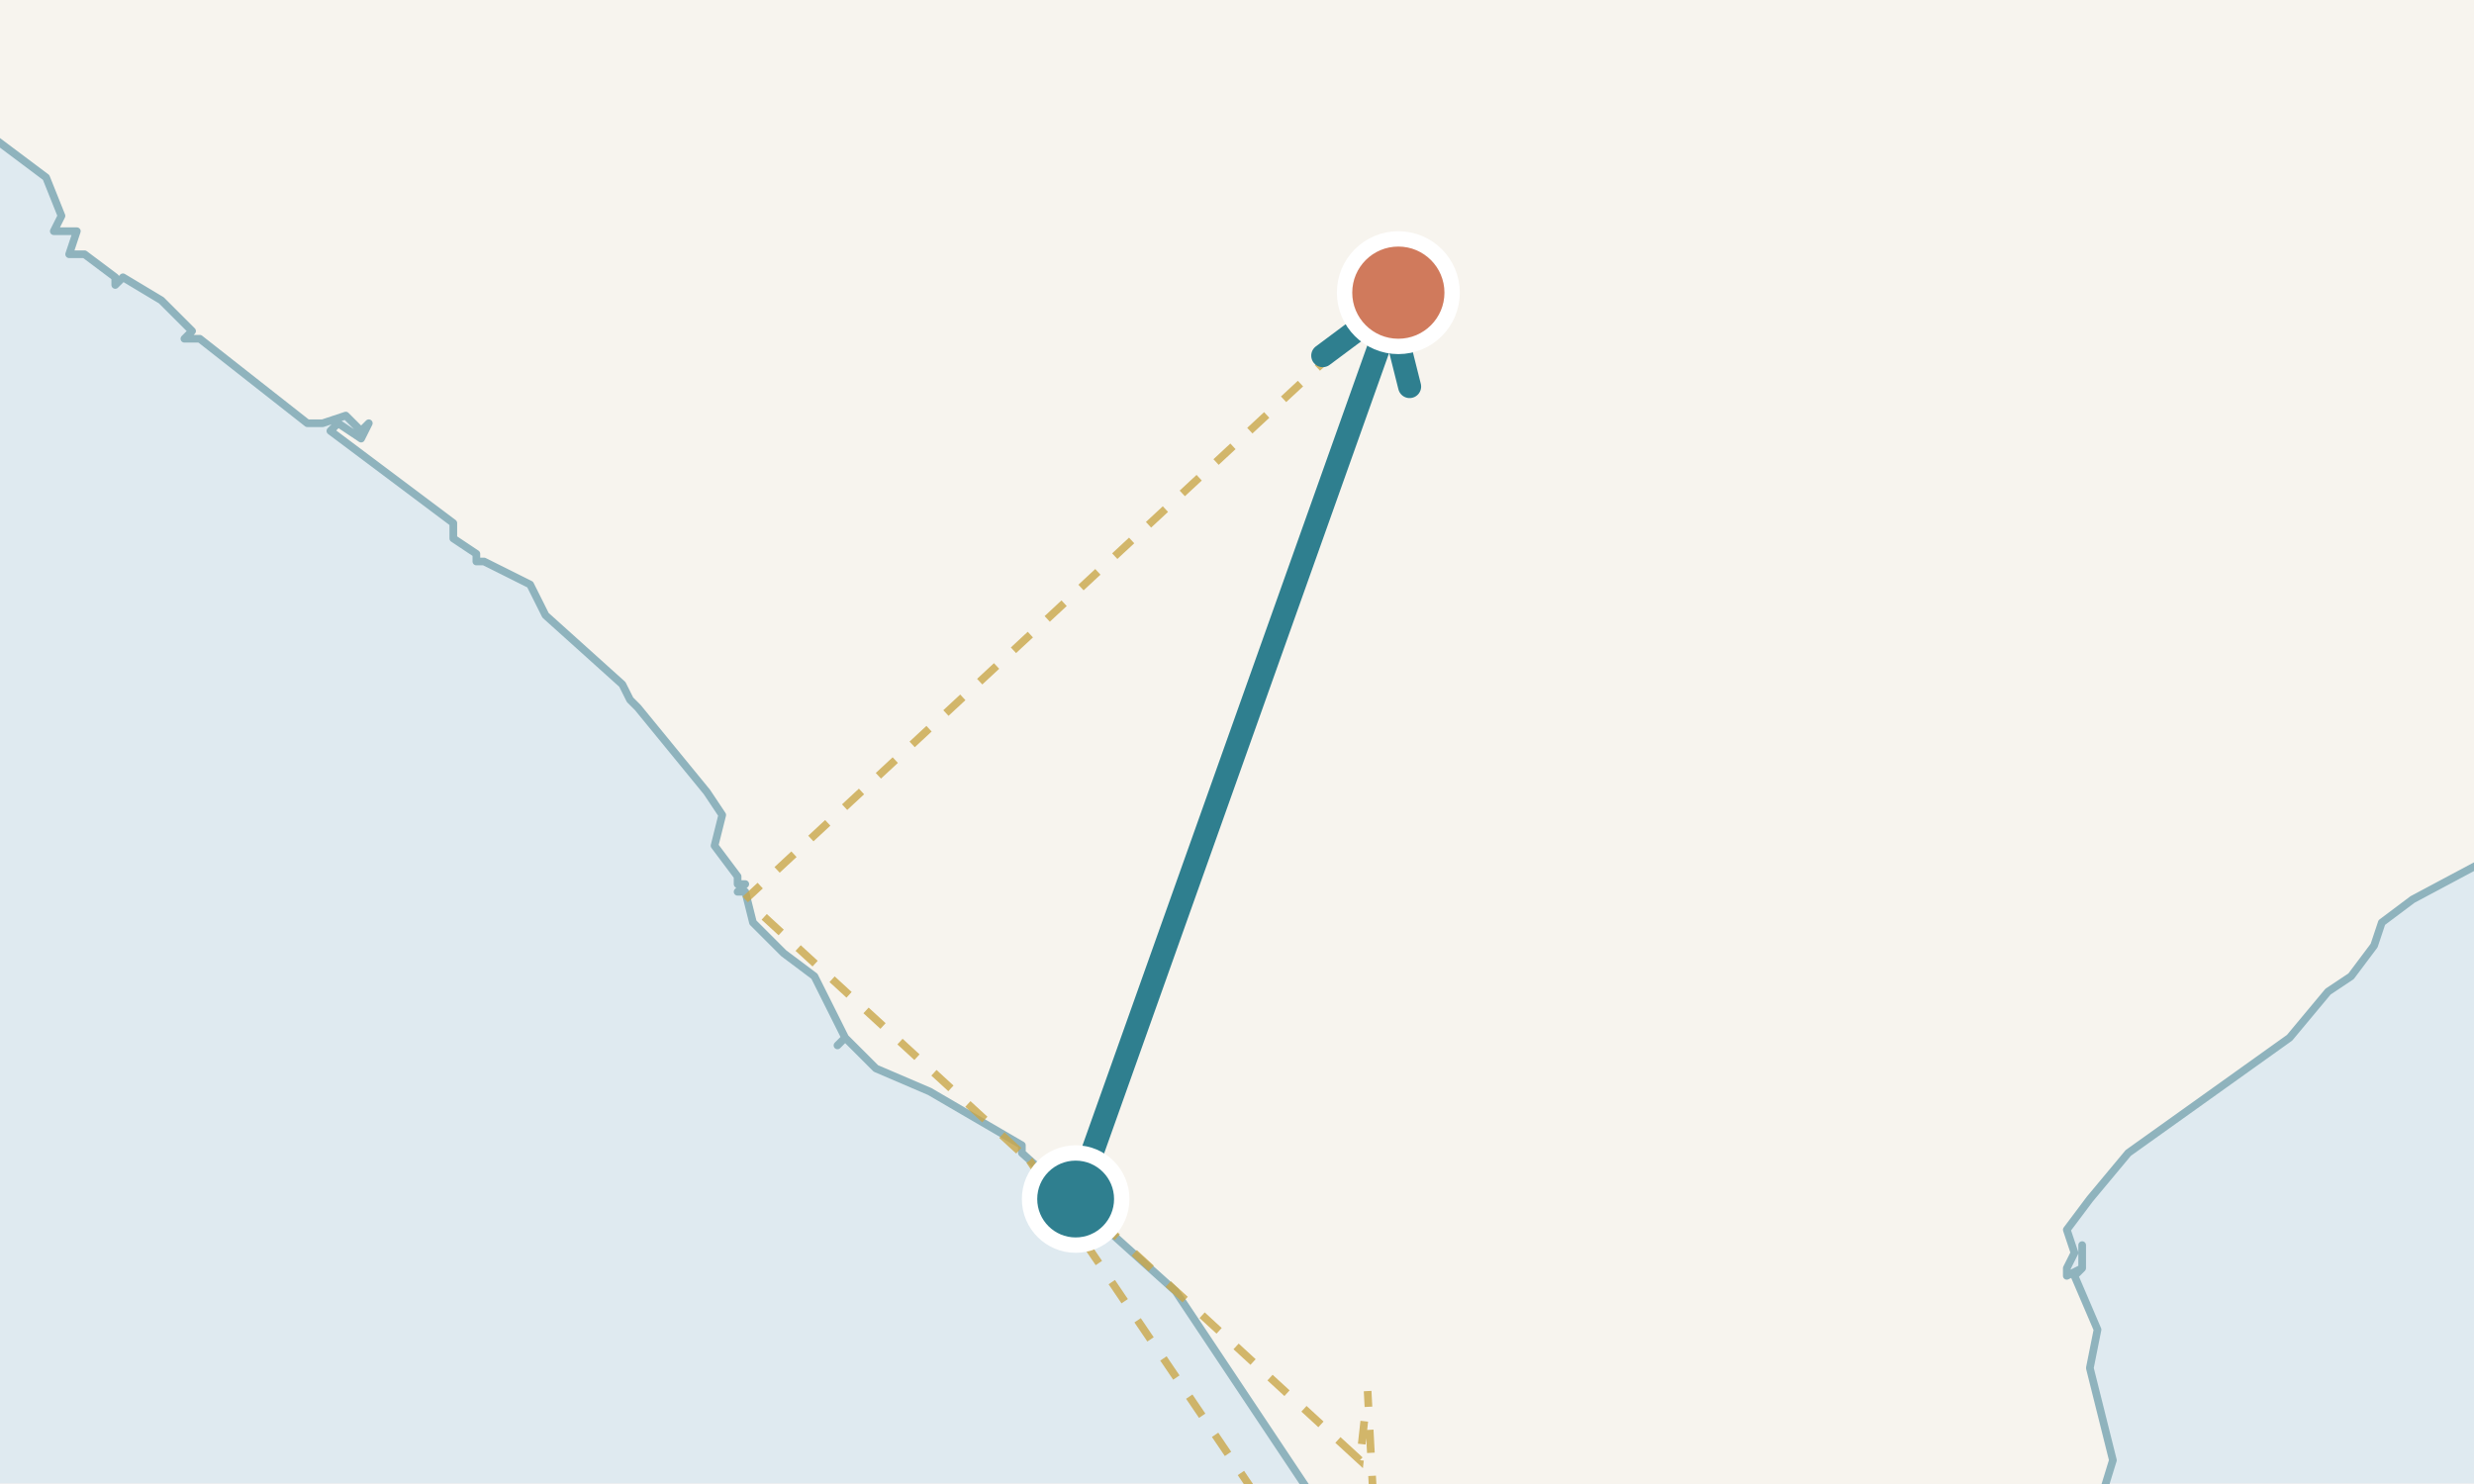
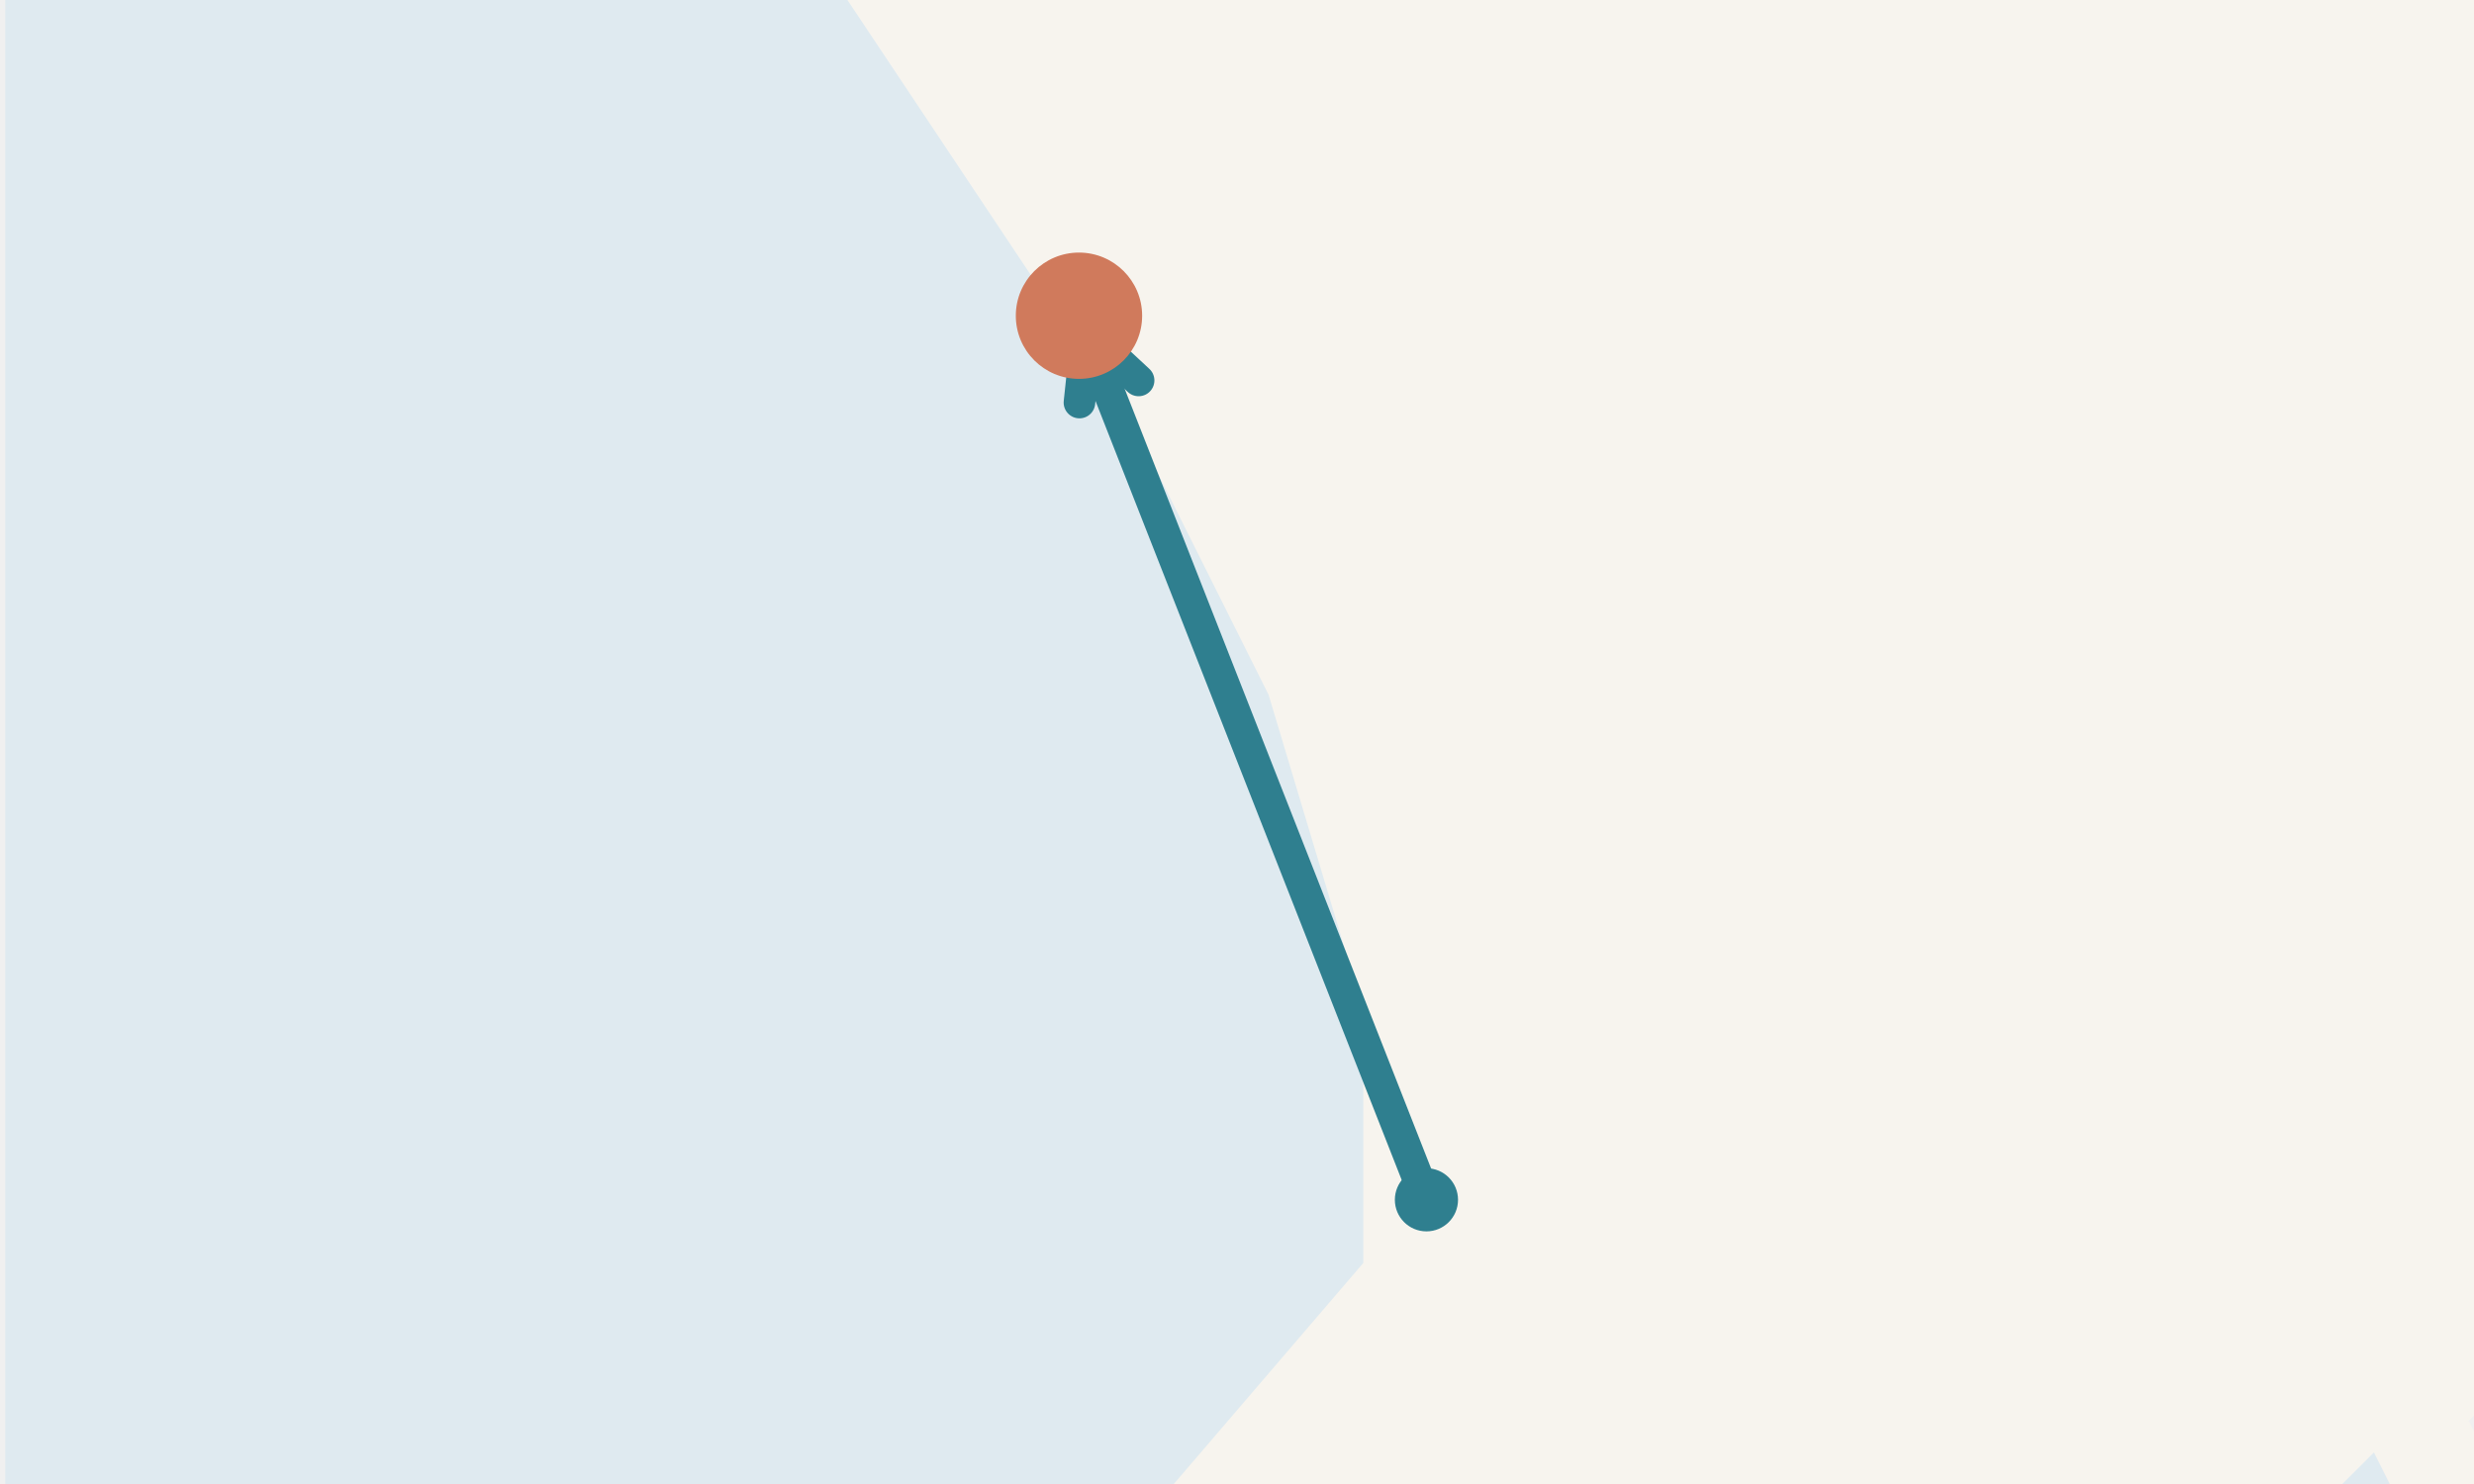
- <svg xmlns="http://www.w3.org/2000/svg" viewBox="113.696 8.504 0.322 0.193" width="400" height="240" role="img" aria-label="チャングーからタマンアユン寺院へ">
-   <rect x="113.696" y="8.504" width="0.322" height="0.193" fill="#dfeaf0" />
-   <path d="M113.145,8.172 L113.147,8.176 L113.147,8.179 L113.152,8.186 L113.156,8.204 L113.161,8.219 L113.167,8.227 L113.168,8.23 L113.173,8.235 L113.182,8.246 L113.186,8.256 L113.192,8.263 L113.196,8.275 L113.201,8.28 L113.201,8.28 L113.202,8.282 L113.207,8.286 L113.219,8.299 L113.227,8.304 L113.23,8.307 L113.233,8.313 L113.23,8.324 L113.231,8.328 L113.235,8.333 L113.238,8.333 L113.236,8.334 L113.233,8.332 L113.234,8.333 L113.242,8.339 L113.25,8.342 L113.258,8.348 L113.259,8.355 L113.264,8.358 L113.268,8.363 L113.269,8.366 L113.271,8.368 L113.277,8.372 L113.285,8.381 L113.282,8.385 L113.28,8.386 L113.285,8.382 L113.287,8.385 L113.286,8.386 L113.287,8.388 L113.284,8.389 L113.282,8.387 L113.279,8.388 L113.281,8.388 L113.288,8.392 L113.292,8.395 L113.294,8.398 L113.299,8.401 L113.308,8.403 L113.317,8.4 L113.319,8.4 L113.326,8.398 L113.328,8.399 L113.319,8.402 L113.316,8.402 L113.317,8.403 L113.333,8.407 L113.345,8.407 L113.39,8.399 L113.425,8.396 L113.443,8.397 L113.462,8.4 L113.509,8.413 L113.513,8.416 L113.515,8.421 L113.518,8.423 L113.525,8.425 L113.527,8.428 L113.527,8.431 L113.534,8.435 L113.544,8.436 L113.561,8.44 L113.559,8.438 L113.56,8.438 L113.564,8.44 L113.563,8.441 L113.585,8.45 L113.591,8.451 L113.593,8.45 L113.598,8.454 L113.612,8.46 L113.625,8.468 L113.642,8.476 L113.65,8.484 L113.651,8.483 L113.651,8.485 L113.656,8.492 L113.661,8.498 L113.667,8.499 L113.668,8.502 L113.668,8.501 L113.669,8.502 L113.679,8.506 L113.684,8.513 L113.687,8.515 L113.688,8.514 L113.689,8.516 L113.69,8.515 L113.69,8.517 L113.693,8.517 L113.693,8.519 L113.695,8.519 L113.694,8.519 L113.694,8.521 L113.702,8.527 L113.704,8.532 L113.703,8.534 L113.706,8.534 L113.705,8.537 L113.707,8.537 L113.711,8.54 L113.711,8.541 L113.712,8.54 L113.717,8.543 L113.721,8.547 L113.72,8.548 L113.722,8.548 L113.736,8.559 L113.738,8.559 L113.741,8.558 L113.743,8.56 L113.744,8.559 L113.743,8.561 L113.74,8.559 L113.739,8.56 L113.755,8.572 L113.755,8.574 L113.758,8.576 L113.758,8.577 L113.759,8.577 L113.765,8.58 L113.767,8.584 L113.777,8.593 L113.778,8.595 L113.779,8.596 L113.788,8.607 L113.79,8.61 L113.789,8.614 L113.792,8.618 L113.792,8.619 L113.793,8.619 L113.792,8.62 L113.793,8.62 L113.794,8.624 L113.798,8.628 L113.802,8.631 L113.806,8.639 L113.805,8.64 L113.806,8.639 L113.81,8.643 L113.817,8.646 L113.829,8.653 L113.829,8.654 L113.849,8.672 L113.867,8.699 L113.871,8.707 L113.874,8.717 L113.874,8.725 L113.868,8.732 L113.867,8.737 L113.865,8.737 L113.866,8.738 L113.865,8.742 L113.857,8.742 L113.858,8.75 L113.865,8.75 L113.873,8.759 L113.874,8.763 L113.873,8.772 L113.869,8.781 L113.866,8.783 L113.858,8.78 L113.85,8.78 L113.85,8.779 L113.847,8.78 L113.846,8.783 L113.841,8.786 L113.839,8.787 L113.837,8.79 L113.832,8.791 L113.831,8.79 L113.827,8.794 L113.824,8.794 L113.823,8.802 L113.82,8.805 L113.809,8.811 L113.806,8.81 L113.802,8.814 L113.795,8.814 L113.791,8.821 L113.791,8.824 L113.79,8.825 L113.791,8.828 L113.79,8.829 L113.793,8.833 L113.793,8.835 L113.795,8.838 L113.817,8.846 L113.827,8.846 L113.828,8.848 L113.829,8.847 L113.829,8.848 L113.833,8.846 L113.851,8.848 L113.855,8.847 L113.866,8.849 L113.867,8.85 L113.868,8.848 L113.871,8.85 L113.871,8.849 L113.892,8.846 L113.895,8.843 L113.903,8.842 L113.907,8.84 L113.909,8.838 L113.923,8.833 L113.925,8.826 L113.93,8.819 L113.929,8.819 L113.929,8.818 L113.929,8.819 L113.93,8.819 L113.929,8.818 L113.936,8.811 L113.937,8.807 L113.94,8.803 L113.942,8.803 L113.943,8.804 L113.944,8.804 L113.944,8.801 L113.941,8.802 L113.94,8.799 L113.942,8.797 L113.94,8.797 L113.94,8.799 L113.938,8.798 L113.935,8.788 L113.931,8.786 L113.931,8.778 L113.929,8.774 L113.928,8.762 L113.927,8.757 L113.927,8.756 L113.926,8.753 L113.923,8.752 L113.922,8.753 L113.92,8.757 L113.922,8.758 L113.922,8.76 L113.918,8.758 L113.921,8.76 L113.92,8.766 L113.922,8.772 L113.922,8.773 L113.92,8.774 L113.918,8.776 L113.921,8.784 L113.925,8.787 L113.922,8.788 L113.92,8.786 L113.919,8.787 L113.913,8.786 L113.909,8.782 L113.906,8.781 L113.901,8.782 L113.902,8.78 L113.898,8.776 L113.899,8.773 L113.897,8.771 L113.896,8.767 L113.894,8.766 L113.893,8.764 L113.892,8.765 L113.892,8.763 L113.891,8.763 L113.89,8.765 L113.888,8.765 L113.888,8.763 L113.887,8.763 L113.886,8.759 L113.89,8.75 L113.89,8.748 L113.894,8.748 L113.889,8.747 L113.891,8.741 L113.894,8.741 L113.895,8.738 L113.897,8.737 L113.901,8.738 L113.901,8.734 L113.904,8.734 L113.904,8.732 L113.905,8.732 L113.906,8.731 L113.907,8.733 L113.909,8.733 L113.91,8.731 L113.91,8.732 L113.909,8.73 L113.91,8.729 L113.91,8.731 L113.91,8.729 L113.911,8.729 L113.914,8.73 L113.914,8.731 L113.916,8.731 L113.915,8.733 L113.916,8.733 L113.916,8.736 L113.91,8.736 L113.906,8.738 L113.905,8.742 L113.908,8.744 L113.91,8.737 L113.913,8.738 L113.912,8.74 L113.913,8.741 L113.912,8.741 L113.911,8.746 L113.916,8.747 L113.915,8.745 L113.917,8.745 L113.918,8.737 L113.917,8.737 L113.917,8.736 L113.919,8.737 L113.924,8.731 L113.922,8.729 L113.918,8.728 L113.918,8.726 L113.923,8.728 L113.928,8.725 L113.931,8.727 L113.932,8.726 L113.93,8.724 L113.931,8.724 L113.93,8.724 L113.929,8.723 L113.931,8.721 L113.932,8.72 L113.936,8.72 L113.939,8.718 L113.943,8.717 L113.946,8.714 L113.95,8.713 L113.952,8.713 L113.952,8.714 L113.957,8.713 L113.967,8.707 L113.971,8.694 L113.968,8.682 L113.969,8.677 L113.966,8.67 L113.967,8.669 L113.967,8.666 L113.967,8.669 L113.965,8.67 L113.965,8.669 L113.966,8.667 L113.965,8.664 L113.968,8.66 L113.973,8.654 L113.994,8.639 L113.999,8.633 L114.002,8.631 L114.005,8.627 L114.006,8.624 L114.01,8.621 L114.025,8.613 L114.026,8.61 L114.032,8.604 L114.05,8.594 L114.053,8.591 L114.054,8.585 L114.059,8.581 L114.068,8.576 L114.079,8.574 L114.1,8.576 L114.104,8.577 L114.11,8.575 L114.135,8.575 L114.135,8.573 L114.137,8.574 L114.136,8.573 L114.137,8.572 L114.15,8.571 L114.161,8.558 L114.168,8.554 L114.187,8.549 L114.201,8.544 L114.209,8.541 L114.21,8.54 L114.21,8.537 L114.212,8.536 L114.209,8.535 L114.209,8.534 L114.211,8.534 L114.21,8.532 L114.211,8.531 L114.213,8.531 L114.215,8.534 L114.215,8.533 L114.214,8.53 L114.216,8.529 L114.209,8.518 L114.209,8.513 L114.213,8.509 L114.218,8.507 L114.221,8.505 L114.233,8.501 L114.239,8.501 L114.244,8.504 L114.248,8.506 L114.253,8.505 L114.259,8.506 L114.264,8.508 L114.265,8.51 L114.265,8.509 L114.268,8.51 L114.281,8.515 L114.281,8.517 L114.293,8.51 L114.304,8.505 L114.306,8.503 L114.309,8.504 L114.311,8.506 L114.312,8.506 L114.31,8.502 L114.312,8.498 L114.314,8.498 L114.313,8.495 L114.317,8.487 L114.317,8.485 L114.32,8.482 L114.322,8.478 L114.325,8.476 L114.327,8.474 L114.331,8.472 L114.334,8.462 L114.344,8.457 L114.353,8.454 L114.363,8.447 L114.371,8.445 L114.372,8.443 L114.375,8.442 L114.379,8.439 L114.382,8.435 L114.388,8.432 L114.389,8.429 L114.391,8.428 L114.394,8.424 L114.395,8.42 L114.399,8.418 L114.398,8.416 L114.399,8.413 L114.401,8.411 L114.404,8.41 L114.41,8.4 L114.408,8.396 L114.409,8.394 L114.41,8.393 L114.409,8.393 L114.41,8.39 L114.409,8.383 L114.409,8.378 L114.408,8.375 L114.405,8.374 L114.404,8.371 L114.401,8.369 L114.397,8.359 L114.388,8.354 L114.385,8.351 L114.382,8.35 L114.381,8.347 L114.368,8.342 L114.364,8.337 L114.36,8.339 L114.356,8.335 L114.342,8.334 L114.334,8.326 L114.329,8.324 L114.328,8.322 L114.327,8.319 L114.326,8.318 L114.32,8.307 L114.318,8.3 L114.308,8.292 L114.304,8.285 L114.305,8.284 L114.303,8.284 L114.299,8.279 L114.295,8.278 L114.289,8.267 L114.281,8.255 L114.28,8.256 L114.28,8.254 L114.265,8.24 L114.261,8.233 L114.24,8.222 L114.235,8.218 L114.227,8.215 L114.219,8.21 L114.21,8.205 L114.203,8.194 L114.199,8.192 L114.192,8.19 L114.186,8.183 L114.173,8.18 L114.163,8.171 L114.161,8.171 L114.159,8.165 L114.155,8.162 L114.13,8.153 L114.123,8.152 L114.118,8.152 L114.108,8.144 L114.092,8.136 L114.082,8.135 L114.077,8.131 L114.074,8.131 L114.069,8.129 L114.061,8.128 L114.048,8.119 L114.046,8.115 L114.043,8.112 L114.038,8.111 L114.026,8.113 L114.023,8.11 L114.016,8.109 L114.012,8.106 L113.998,8.105 L113.987,8.099 L113.98,8.097 L113.968,8.088 L113.948,8.083 L113.939,8.083 L113.934,8.081 L113.911,8.074 L113.89,8.062 L113.862,8.065 L113.848,8.072 L113.837,8.078 L113.826,8.082 L113.822,8.082 L113.82,8.084 L113.8,8.101 L113.791,8.105 L113.783,8.11 L113.781,8.115 L113.771,8.122 L113.766,8.129 L113.757,8.139 L113.756,8.142 L113.753,8.145 L113.747,8.147 L113.743,8.151 L113.734,8.155 L113.732,8.16 L113.728,8.164 L113.724,8.165 L113.717,8.166 L113.711,8.174 L113.706,8.176 L113.701,8.177 L113.69,8.181 L113.649,8.183 L113.642,8.183 L113.637,8.181 L113.633,8.182 L113.621,8.184 L113.615,8.183 L113.611,8.188 L113.606,8.189 L113.6,8.188 L113.584,8.195 L113.576,8.196 L113.569,8.196 L113.56,8.195 L113.555,8.194 L113.55,8.191 L113.548,8.191 L113.548,8.193 L113.545,8.194 L113.542,8.193 L113.541,8.19 L113.541,8.189 L113.542,8.189 L113.542,8.189 L113.541,8.189 L113.542,8.188 L113.542,8.188 L113.544,8.188 L113.541,8.187 L113.537,8.192 L113.533,8.192 L113.528,8.19 L113.526,8.185 L113.519,8.186 L113.512,8.182 L113.498,8.178 L113.489,8.174 L113.482,8.173 L113.477,8.173 L113.464,8.169 L113.459,8.169 L113.451,8.165 L113.445,8.161 L113.437,8.158 L113.432,8.158 L113.426,8.156 L113.425,8.154 L113.426,8.15 L113.422,8.156 L113.411,8.15 L113.408,8.147 L113.403,8.144 L113.392,8.144 L113.389,8.147 L113.384,8.148 L113.377,8.146 L113.373,8.142 L113.371,8.144 L113.368,8.144 L113.365,8.143 L113.356,8.131 L113.355,8.132 L113.356,8.134 L113.355,8.136 L113.35,8.138 L113.346,8.135 L113.345,8.131 L113.341,8.128 L113.331,8.127 L113.329,8.123 L113.328,8.124 L113.326,8.127 L113.323,8.128 L113.324,8.131 L113.326,8.131 L113.316,8.134 L113.317,8.137 L113.315,8.138 L113.313,8.138 L113.312,8.139 L113.311,8.138 L113.312,8.137 L113.311,8.136 L113.308,8.139 L113.306,8.14 L113.302,8.135 L113.299,8.13 L113.303,8.13 L113.305,8.129 L113.306,8.124 L113.303,8.121 L113.297,8.121 L113.296,8.12 L113.282,8.126 L113.274,8.132 L113.273,8.136 L113.279,8.137 L113.282,8.139 L113.28,8.14 L113.28,8.141 L113.278,8.14 L113.277,8.142 L113.274,8.143 L113.273,8.14 L113.271,8.139 L113.27,8.138 L113.271,8.133 L113.267,8.131 L113.262,8.134 L113.257,8.139 L113.253,8.14 L113.25,8.145 L113.243,8.152 L113.236,8.155 L113.231,8.152 L113.23,8.149 L113.229,8.149 L113.231,8.148 L113.232,8.146 L113.229,8.145 L113.231,8.143 L113.231,8.142 L113.236,8.138 L113.235,8.134 L113.223,8.116 L113.218,8.112 L113.214,8.105 L113.211,8.101 L113.209,8.1 L113.207,8.096 L113.2,8.094 L113.196,8.096 L113.194,8.096 L113.165,8.093 L113.155,8.094 L113.149,8.097 L113.147,8.102 L113.147,8.117 L113.146,8.119 L113.155,8.131 L113.158,8.139 L113.159,8.146 L113.158,8.149 L113.158,8.157 L113.165,8.161 L113.172,8.16 L113.173,8.162 L113.172,8.162 L113.173,8.163 L113.176,8.163 L113.178,8.163 L113.179,8.166 L113.18,8.165 L113.183,8.166 L113.181,8.166 L113.181,8.169 L113.179,8.167 L113.179,8.168 L113.173,8.172 L113.171,8.172 L113.173,8.169 L113.172,8.167 L113.162,8.183 L113.159,8.186 L113.154,8.187 L113.153,8.186 L113.155,8.185 L113.155,8.183 L113.156,8.182 L113.154,8.181 L113.154,8.182 L113.154,8.182 L113.15,8.175 L113.151,8.174 L113.151,8.176 L113.152,8.177 L113.152,8.174 L113.157,8.177 L113.158,8.176 L113.159,8.171 L113.157,8.17 L113.157,8.172 L113.156,8.172 L113.157,8.17 L113.156,8.169 L113.156,8.169 L113.157,8.169 L113.154,8.171 L113.152,8.169 L113.155,8.168 L113.155,8.166 L113.152,8.164 L113.152,8.161 L113.15,8.161 L113.147,8.165 L113.147,8.169 L113.145,8.172ZM114.149,8.734 L114.157,8.736 L114.153,8.748 L114.168,8.746 L114.172,8.754 L114.178,8.752 L114.187,8.76 L114.186,8.769 L114.219,8.781 L114.23,8.8 L114.249,8.8 L114.287,8.819 L114.3,8.807 L114.307,8.808 L114.307,8.79 L114.328,8.773 L114.321,8.748 L114.297,8.725 L114.279,8.686 L114.262,8.672 L114.229,8.677 L114.192,8.674 L114.16,8.717 L114.15,8.722 L114.154,8.729 L114.149,8.734ZM114.129,8.684 L114.13,8.684 L114.13,8.685 L114.13,8.686 L114.131,8.685 L114.131,8.686 L114.132,8.686 L114.131,8.688 L114.13,8.688 L114.13,8.689 L114.131,8.689 L114.132,8.689 L114.132,8.689 L114.132,8.69 L114.131,8.691 L114.131,8.691 L114.131,8.691 L114.131,8.691 L114.131,8.691 L114.132,8.691 L114.133,8.691 L114.133,8.692 L114.133,8.692 L114.134,8.692 L114.135,8.691 L114.136,8.691 L114.136,8.691 L114.136,8.692 L114.137,8.693 L114.138,8.693 L114.138,8.694 L114.139,8.694 L114.139,8.695 L114.14,8.694 L114.14,8.694 L114.14,8.694 L114.142,8.694 L114.143,8.694 L114.145,8.694 L114.15,8.694 L114.151,8.694 L114.155,8.692 L114.155,8.692 L114.155,8.691 L114.155,8.691 L114.156,8.69 L114.157,8.689 L114.157,8.689 L114.159,8.688 L114.16,8.687 L114.161,8.686 L114.161,8.686 L114.161,8.687 L114.162,8.687 L114.162,8.686 L114.163,8.686 L114.163,8.686 L114.162,8.684 L114.161,8.684 L114.161,8.684 L114.162,8.683 L114.162,8.684 L114.163,8.685 L114.164,8.684 L114.164,8.683 L114.163,8.683 L114.163,8.682 L114.164,8.683 L114.165,8.683 L114.165,8.683 L114.164,8.682 L114.164,8.681 L114.165,8.682 L114.166,8.682 L114.167,8.683 L114.168,8.681 L114.168,8.681 L114.168,8.681 L114.168,8.68 L114.168,8.68 L114.169,8.679 L114.17,8.68 L114.171,8.679 L114.172,8.678 L114.172,8.677 L114.172,8.676 L114.172,8.677 L114.171,8.676 L114.172,8.675 L114.173,8.676 L114.174,8.675 L114.175,8.672 L114.174,8.671 L114.174,8.67 L114.174,8.67 L114.173,8.669 L114.173,8.67 L114.173,8.669 L114.173,8.668 L114.172,8.667 L114.171,8.666 L114.17,8.667 L114.17,8.666 L114.169,8.666 L114.161,8.664 L114.161,8.664 L114.16,8.664 L114.155,8.663 L114.153,8.663 L114.152,8.663 L114.15,8.667 L114.149,8.677 L114.147,8.679 L114.144,8.68 L114.144,8.68 L114.143,8.68 L114.142,8.681 L114.139,8.682 L114.138,8.681 L114.138,8.681 L114.139,8.68 L114.137,8.679 L114.137,8.68 L114.137,8.68 L114.137,8.68 L114.137,8.68 L114.135,8.683 L114.134,8.683 L114.134,8.682 L114.134,8.682 L114.132,8.682 L114.131,8.682 L114.129,8.683 L114.129,8.684ZM114.139,8.707 L114.139,8.708 L114.14,8.708 L114.14,8.709 L114.141,8.709 L114.141,8.708 L114.141,8.708 L114.141,8.709 L114.141,8.709 L114.141,8.71 L114.141,8.71 L114.141,8.71 L114.142,8.709 L114.142,8.709 L114.143,8.709 L114.143,8.711 L114.142,8.711 L114.142,8.712 L114.143,8.712 L114.143,8.711 L114.143,8.711 L114.144,8.711 L114.144,8.712 L114.145,8.712 L114.145,8.712 L114.145,8.712 L114.146,8.712 L114.146,8.711 L114.147,8.71 L114.146,8.709 L114.147,8.709 L114.148,8.71 L114.148,8.71 L114.149,8.71 L114.149,8.709 L114.15,8.709 L114.15,8.708 L114.151,8.707 L114.151,8.706 L114.151,8.706 L114.151,8.706 L114.153,8.706 L114.154,8.705 L114.155,8.704 L114.155,8.704 L114.159,8.701 L114.159,8.7 L114.16,8.7 L114.162,8.699 L114.164,8.696 L114.164,8.695 L114.167,8.688 L114.168,8.687 L114.167,8.687 L114.165,8.688 L114.164,8.688 L114.164,8.689 L114.163,8.689 L114.163,8.689 L114.161,8.688 L114.161,8.688 L114.16,8.689 L114.161,8.689 L114.161,8.689 L114.16,8.689 L114.16,8.689 L114.16,8.69 L114.158,8.693 L114.157,8.694 L114.157,8.693 L114.157,8.693 L114.157,8.693 L114.157,8.693 L114.156,8.693 L114.156,8.693 L114.156,8.694 L114.155,8.694 L114.154,8.694 L114.154,8.694 L114.154,8.694 L114.152,8.696 L114.151,8.698 L114.148,8.699 L114.148,8.699 L114.147,8.7 L114.145,8.7 L114.144,8.701 L114.143,8.701 L114.142,8.703 L114.142,8.704 L114.141,8.704 L114.141,8.705 L114.141,8.706 L114.14,8.707 L114.14,8.706 L114.139,8.707 L114.139,8.707Z" fill="#f7f4ee" stroke="#8fb3bd" stroke-width="0.001" stroke-linejoin="round" />
-   <polyline points="113.876,8.723 113.874,8.685 113.873,8.694 113.836,8.66 113.878,8.542 113.793,8.621 113.83,8.655 113.876,8.723" fill="none" stroke="#c9a648" stroke-width="0.001" stroke-dasharray="0.003 0.003" opacity=".8" />
-   <line x1="113.836" y1="8.66" x2="113.878" y2="8.542" stroke="#2f7f8f" stroke-width="0.003" stroke-linecap="round" />
-   <g transform="translate(113.8775 8.54185) rotate(-70.4)">
-     <path d="M-0.011,-0.006 L-0.002,0 L-0.011,0.006" fill="none" stroke="#2f7f8f" stroke-width="0.003" stroke-linecap="round" stroke-linejoin="round" />
+ <svg xmlns="http://www.w3.org/2000/svg" viewBox="113.831 8.685 0.078 0.047" width="400" height="240" role="img" aria-label="TRUNTUM KUTAからLa Planchaへ">
+   <rect x="113.831" y="8.685" width="0.078" height="0.047" fill="#dfeaf0" />
+   <path d="M113.145,8.172 L113.147,8.176 L113.147,8.179 L113.152,8.186 L113.156,8.204 L113.161,8.219 L113.167,8.227 L113.168,8.23 L113.173,8.235 L113.182,8.246 L113.186,8.256 L113.192,8.263 L113.196,8.275 L113.201,8.28 L113.201,8.28 L113.202,8.282 L113.207,8.286 L113.219,8.299 L113.227,8.304 L113.23,8.307 L113.233,8.313 L113.23,8.324 L113.231,8.328 L113.235,8.333 L113.238,8.333 L113.236,8.334 L113.233,8.332 L113.234,8.333 L113.242,8.339 L113.25,8.342 L113.258,8.348 L113.259,8.355 L113.264,8.358 L113.268,8.363 L113.269,8.366 L113.271,8.368 L113.277,8.372 L113.285,8.381 L113.282,8.385 L113.28,8.386 L113.285,8.382 L113.287,8.385 L113.286,8.386 L113.287,8.388 L113.284,8.389 L113.282,8.387 L113.279,8.388 L113.281,8.388 L113.288,8.392 L113.292,8.395 L113.294,8.398 L113.299,8.401 L113.308,8.403 L113.317,8.4 L113.319,8.4 L113.326,8.398 L113.328,8.399 L113.319,8.402 L113.316,8.402 L113.317,8.403 L113.333,8.407 L113.345,8.407 L113.39,8.399 L113.425,8.396 L113.443,8.397 L113.462,8.4 L113.509,8.413 L113.513,8.416 L113.515,8.421 L113.518,8.423 L113.525,8.425 L113.527,8.428 L113.527,8.431 L113.534,8.435 L113.544,8.436 L113.561,8.44 L113.559,8.438 L113.56,8.438 L113.564,8.44 L113.563,8.441 L113.585,8.45 L113.591,8.451 L113.593,8.45 L113.598,8.454 L113.612,8.46 L113.625,8.468 L113.642,8.476 L113.65,8.484 L113.651,8.483 L113.651,8.485 L113.656,8.492 L113.661,8.498 L113.667,8.499 L113.668,8.502 L113.668,8.501 L113.669,8.502 L113.679,8.506 L113.684,8.513 L113.687,8.515 L113.688,8.514 L113.689,8.516 L113.69,8.515 L113.69,8.517 L113.693,8.517 L113.693,8.519 L113.695,8.519 L113.694,8.519 L113.694,8.521 L113.702,8.527 L113.704,8.532 L113.703,8.534 L113.706,8.534 L113.705,8.537 L113.707,8.537 L113.711,8.54 L113.711,8.541 L113.712,8.54 L113.717,8.543 L113.721,8.547 L113.72,8.548 L113.722,8.548 L113.736,8.559 L113.738,8.559 L113.741,8.558 L113.743,8.56 L113.744,8.559 L113.743,8.561 L113.74,8.559 L113.739,8.56 L113.755,8.572 L113.755,8.574 L113.758,8.576 L113.758,8.577 L113.759,8.577 L113.765,8.58 L113.767,8.584 L113.777,8.593 L113.778,8.595 L113.779,8.596 L113.788,8.607 L113.79,8.61 L113.789,8.614 L113.792,8.618 L113.792,8.619 L113.793,8.619 L113.792,8.62 L113.793,8.62 L113.794,8.624 L113.798,8.628 L113.802,8.631 L113.806,8.639 L113.805,8.64 L113.806,8.639 L113.81,8.643 L113.817,8.646 L113.829,8.653 L113.829,8.654 L113.849,8.672 L113.867,8.699 L113.871,8.707 L113.874,8.717 L113.874,8.725 L113.868,8.732 L113.867,8.737 L113.865,8.737 L113.866,8.738 L113.865,8.742 L113.857,8.742 L113.858,8.75 L113.865,8.75 L113.873,8.759 L113.874,8.763 L113.873,8.772 L113.869,8.781 L113.866,8.783 L113.858,8.78 L113.85,8.78 L113.85,8.779 L113.847,8.78 L113.846,8.783 L113.841,8.786 L113.839,8.787 L113.837,8.79 L113.832,8.791 L113.831,8.79 L113.827,8.794 L113.824,8.794 L113.823,8.802 L113.82,8.805 L113.809,8.811 L113.806,8.81 L113.802,8.814 L113.795,8.814 L113.791,8.821 L113.791,8.824 L113.79,8.825 L113.791,8.828 L113.79,8.829 L113.793,8.833 L113.793,8.835 L113.795,8.838 L113.817,8.846 L113.827,8.846 L113.828,8.848 L113.829,8.847 L113.829,8.848 L113.833,8.846 L113.851,8.848 L113.855,8.847 L113.866,8.849 L113.867,8.85 L113.868,8.848 L113.871,8.85 L113.871,8.849 L113.892,8.846 L113.895,8.843 L113.903,8.842 L113.907,8.84 L113.909,8.838 L113.923,8.833 L113.925,8.826 L113.93,8.819 L113.929,8.819 L113.929,8.818 L113.929,8.819 L113.93,8.819 L113.929,8.818 L113.936,8.811 L113.937,8.807 L113.94,8.803 L113.942,8.803 L113.943,8.804 L113.944,8.804 L113.944,8.801 L113.941,8.802 L113.94,8.799 L113.942,8.797 L113.94,8.797 L113.94,8.799 L113.938,8.798 L113.935,8.788 L113.931,8.786 L113.931,8.778 L113.929,8.774 L113.928,8.762 L113.927,8.757 L113.927,8.756 L113.926,8.753 L113.923,8.752 L113.922,8.753 L113.92,8.757 L113.922,8.758 L113.922,8.76 L113.918,8.758 L113.921,8.76 L113.92,8.766 L113.922,8.772 L113.922,8.773 L113.92,8.774 L113.918,8.776 L113.921,8.784 L113.925,8.787 L113.922,8.788 L113.92,8.786 L113.919,8.787 L113.913,8.786 L113.909,8.782 L113.906,8.781 L113.901,8.782 L113.902,8.78 L113.898,8.776 L113.899,8.773 L113.897,8.771 L113.896,8.767 L113.894,8.766 L113.893,8.764 L113.892,8.765 L113.892,8.763 L113.891,8.763 L113.89,8.765 L113.888,8.765 L113.888,8.763 L113.887,8.763 L113.886,8.759 L113.89,8.75 L113.89,8.748 L113.894,8.748 L113.889,8.747 L113.891,8.741 L113.894,8.741 L113.895,8.738 L113.897,8.737 L113.901,8.738 L113.901,8.734 L113.904,8.734 L113.904,8.732 L113.905,8.732 L113.906,8.731 L113.907,8.733 L113.909,8.733 L113.91,8.731 L113.91,8.732 L113.909,8.73 L113.91,8.729 L113.91,8.731 L113.91,8.729 L113.911,8.729 L113.914,8.73 L113.914,8.731 L113.916,8.731 L113.915,8.733 L113.916,8.733 L113.916,8.736 L113.91,8.736 L113.906,8.738 L113.905,8.742 L113.908,8.744 L113.91,8.737 L113.913,8.738 L113.912,8.74 L113.913,8.741 L113.912,8.741 L113.911,8.746 L113.916,8.747 L113.915,8.745 L113.917,8.745 L113.918,8.737 L113.917,8.737 L113.917,8.736 L113.919,8.737 L113.924,8.731 L113.922,8.729 L113.918,8.728 L113.918,8.726 L113.923,8.728 L113.928,8.725 L113.931,8.727 L113.932,8.726 L113.93,8.724 L113.931,8.724 L113.93,8.724 L113.929,8.723 L113.931,8.721 L113.932,8.72 L113.936,8.72 L113.939,8.718 L113.943,8.717 L113.946,8.714 L113.95,8.713 L113.952,8.713 L113.952,8.714 L113.957,8.713 L113.967,8.707 L113.971,8.694 L113.968,8.682 L113.969,8.677 L113.966,8.67 L113.967,8.669 L113.967,8.666 L113.967,8.669 L113.965,8.67 L113.965,8.669 L113.966,8.667 L113.965,8.664 L113.968,8.66 L113.973,8.654 L113.994,8.639 L113.999,8.633 L114.002,8.631 L114.005,8.627 L114.006,8.624 L114.01,8.621 L114.025,8.613 L114.026,8.61 L114.032,8.604 L114.05,8.594 L114.053,8.591 L114.054,8.585 L114.059,8.581 L114.068,8.576 L114.079,8.574 L114.1,8.576 L114.104,8.577 L114.11,8.575 L114.135,8.575 L114.135,8.573 L114.137,8.574 L114.136,8.573 L114.137,8.572 L114.15,8.571 L114.161,8.558 L114.168,8.554 L114.187,8.549 L114.201,8.544 L114.209,8.541 L114.21,8.54 L114.21,8.537 L114.212,8.536 L114.209,8.535 L114.209,8.534 L114.211,8.534 L114.21,8.532 L114.211,8.531 L114.213,8.531 L114.215,8.534 L114.215,8.533 L114.214,8.53 L114.216,8.529 L114.209,8.518 L114.209,8.513 L114.213,8.509 L114.218,8.507 L114.221,8.505 L114.233,8.501 L114.239,8.501 L114.244,8.504 L114.248,8.506 L114.253,8.505 L114.259,8.506 L114.264,8.508 L114.265,8.51 L114.265,8.509 L114.268,8.51 L114.281,8.515 L114.281,8.517 L114.293,8.51 L114.304,8.505 L114.306,8.503 L114.309,8.504 L114.311,8.506 L114.312,8.506 L114.31,8.502 L114.312,8.498 L114.314,8.498 L114.313,8.495 L114.317,8.487 L114.317,8.485 L114.32,8.482 L114.322,8.478 L114.325,8.476 L114.327,8.474 L114.331,8.472 L114.334,8.462 L114.344,8.457 L114.353,8.454 L114.363,8.447 L114.371,8.445 L114.372,8.443 L114.375,8.442 L114.379,8.439 L114.382,8.435 L114.388,8.432 L114.389,8.429 L114.391,8.428 L114.394,8.424 L114.395,8.42 L114.399,8.418 L114.398,8.416 L114.399,8.413 L114.401,8.411 L114.404,8.41 L114.41,8.4 L114.408,8.396 L114.409,8.394 L114.41,8.393 L114.409,8.393 L114.41,8.39 L114.409,8.383 L114.409,8.378 L114.408,8.375 L114.405,8.374 L114.404,8.371 L114.401,8.369 L114.397,8.359 L114.388,8.354 L114.385,8.351 L114.382,8.35 L114.381,8.347 L114.368,8.342 L114.364,8.337 L114.36,8.339 L114.356,8.335 L114.342,8.334 L114.334,8.326 L114.329,8.324 L114.328,8.322 L114.327,8.319 L114.326,8.318 L114.32,8.307 L114.318,8.3 L114.308,8.292 L114.304,8.285 L114.305,8.284 L114.303,8.284 L114.299,8.279 L114.295,8.278 L114.289,8.267 L114.281,8.255 L114.28,8.256 L114.28,8.254 L114.265,8.24 L114.261,8.233 L114.24,8.222 L114.235,8.218 L114.227,8.215 L114.219,8.21 L114.21,8.205 L114.203,8.194 L114.199,8.192 L114.192,8.19 L114.186,8.183 L114.173,8.18 L114.163,8.171 L114.161,8.171 L114.159,8.165 L114.155,8.162 L114.13,8.153 L114.123,8.152 L114.118,8.152 L114.108,8.144 L114.092,8.136 L114.082,8.135 L114.077,8.131 L114.074,8.131 L114.069,8.129 L114.061,8.128 L114.048,8.119 L114.046,8.115 L114.043,8.112 L114.038,8.111 L114.026,8.113 L114.023,8.11 L114.016,8.109 L114.012,8.106 L113.998,8.105 L113.987,8.099 L113.98,8.097 L113.968,8.088 L113.948,8.083 L113.939,8.083 L113.934,8.081 L113.911,8.074 L113.89,8.062 L113.862,8.065 L113.848,8.072 L113.837,8.078 L113.826,8.082 L113.822,8.082 L113.82,8.084 L113.8,8.101 L113.791,8.105 L113.783,8.11 L113.781,8.115 L113.771,8.122 L113.766,8.129 L113.757,8.139 L113.756,8.142 L113.753,8.145 L113.747,8.147 L113.743,8.151 L113.734,8.155 L113.732,8.16 L113.728,8.164 L113.724,8.165 L113.717,8.166 L113.711,8.174 L113.706,8.176 L113.701,8.177 L113.69,8.181 L113.649,8.183 L113.642,8.183 L113.637,8.181 L113.633,8.182 L113.621,8.184 L113.615,8.183 L113.611,8.188 L113.606,8.189 L113.6,8.188 L113.584,8.195 L113.576,8.196 L113.569,8.196 L113.56,8.195 L113.555,8.194 L113.55,8.191 L113.548,8.191 L113.548,8.193 L113.545,8.194 L113.542,8.193 L113.541,8.19 L113.541,8.189 L113.542,8.189 L113.542,8.189 L113.541,8.189 L113.542,8.188 L113.542,8.188 L113.544,8.188 L113.541,8.187 L113.537,8.192 L113.533,8.192 L113.528,8.19 L113.526,8.185 L113.519,8.186 L113.512,8.182 L113.498,8.178 L113.489,8.174 L113.482,8.173 L113.477,8.173 L113.464,8.169 L113.459,8.169 L113.451,8.165 L113.445,8.161 L113.437,8.158 L113.432,8.158 L113.426,8.156 L113.425,8.154 L113.426,8.15 L113.422,8.156 L113.411,8.15 L113.408,8.147 L113.403,8.144 L113.392,8.144 L113.389,8.147 L113.384,8.148 L113.377,8.146 L113.373,8.142 L113.371,8.144 L113.368,8.144 L113.365,8.143 L113.356,8.131 L113.355,8.132 L113.356,8.134 L113.355,8.136 L113.35,8.138 L113.346,8.135 L113.345,8.131 L113.341,8.128 L113.331,8.127 L113.329,8.123 L113.328,8.124 L113.326,8.127 L113.323,8.128 L113.324,8.131 L113.326,8.131 L113.316,8.134 L113.317,8.137 L113.315,8.138 L113.313,8.138 L113.312,8.139 L113.311,8.138 L113.312,8.137 L113.311,8.136 L113.308,8.139 L113.306,8.14 L113.302,8.135 L113.299,8.13 L113.303,8.13 L113.305,8.129 L113.306,8.124 L113.303,8.121 L113.297,8.121 L113.296,8.12 L113.282,8.126 L113.274,8.132 L113.273,8.136 L113.279,8.137 L113.282,8.139 L113.28,8.14 L113.28,8.141 L113.278,8.14 L113.277,8.142 L113.274,8.143 L113.273,8.14 L113.271,8.139 L113.27,8.138 L113.271,8.133 L113.267,8.131 L113.262,8.134 L113.257,8.139 L113.253,8.14 L113.25,8.145 L113.243,8.152 L113.236,8.155 L113.231,8.152 L113.23,8.149 L113.229,8.149 L113.231,8.148 L113.232,8.146 L113.229,8.145 L113.231,8.143 L113.231,8.142 L113.236,8.138 L113.235,8.134 L113.223,8.116 L113.218,8.112 L113.214,8.105 L113.211,8.101 L113.209,8.1 L113.207,8.096 L113.2,8.094 L113.196,8.096 L113.194,8.096 L113.165,8.093 L113.155,8.094 L113.149,8.097 L113.147,8.102 L113.147,8.117 L113.146,8.119 L113.155,8.131 L113.158,8.139 L113.159,8.146 L113.158,8.149 L113.158,8.157 L113.165,8.161 L113.172,8.16 L113.173,8.162 L113.172,8.162 L113.173,8.163 L113.176,8.163 L113.178,8.163 L113.179,8.166 L113.18,8.165 L113.183,8.166 L113.181,8.166 L113.181,8.169 L113.179,8.167 L113.179,8.168 L113.173,8.172 L113.171,8.172 L113.173,8.169 L113.172,8.167 L113.162,8.183 L113.159,8.186 L113.154,8.187 L113.153,8.186 L113.155,8.185 L113.155,8.183 L113.156,8.182 L113.154,8.181 L113.154,8.182 L113.154,8.182 L113.15,8.175 L113.151,8.174 L113.151,8.176 L113.152,8.177 L113.152,8.174 L113.157,8.177 L113.158,8.176 L113.159,8.171 L113.157,8.17 L113.157,8.172 L113.156,8.172 L113.157,8.17 L113.156,8.169 L113.156,8.169 L113.157,8.169 L113.154,8.171 L113.152,8.169 L113.155,8.168 L113.155,8.166 L113.152,8.164 L113.152,8.161 L113.15,8.161 L113.147,8.165 L113.147,8.169 L113.145,8.172Z" fill="#f7f4ee" stroke="#8fb3bd" stroke-width="0" stroke-linejoin="round" />
+   <polyline points="113.876,8.723 113.874,8.685 113.873,8.694 113.876,8.723 113.865,8.695 113.876,8.723" fill="none" stroke="#c9a648" stroke-width="0" stroke-dasharray="0.001 0.001" opacity=".8" />
+   <line x1="113.876" y1="8.723" x2="113.865" y2="8.695" stroke="#2f7f8f" stroke-width="0.001" stroke-linecap="round" />
+   <g transform="translate(113.8649 8.69459) rotate(-110.5)">
+     <path d="M-0.003,-0.001 L-0.001,0 L-0.003,0.001" fill="none" stroke="#2f7f8f" stroke-width="0.001" stroke-linecap="round" stroke-linejoin="round" />
  </g>
-   <circle cx="113.836" cy="8.66" r="0.006" fill="#2f7f8f" stroke="#fff" stroke-width="0.002" />
-   <circle cx="113.878" cy="8.542" r="0.007" fill="#d07a5c" stroke="#fff" stroke-width="0.002" />
+   <circle cx="113.876" cy="8.723" r="0.001" fill="#2f7f8f" stroke="#fff" stroke-width="0" />
+   <circle cx="113.865" cy="8.695" r="0.002" fill="#d07a5c" stroke="#fff" stroke-width="0" />
</svg>
